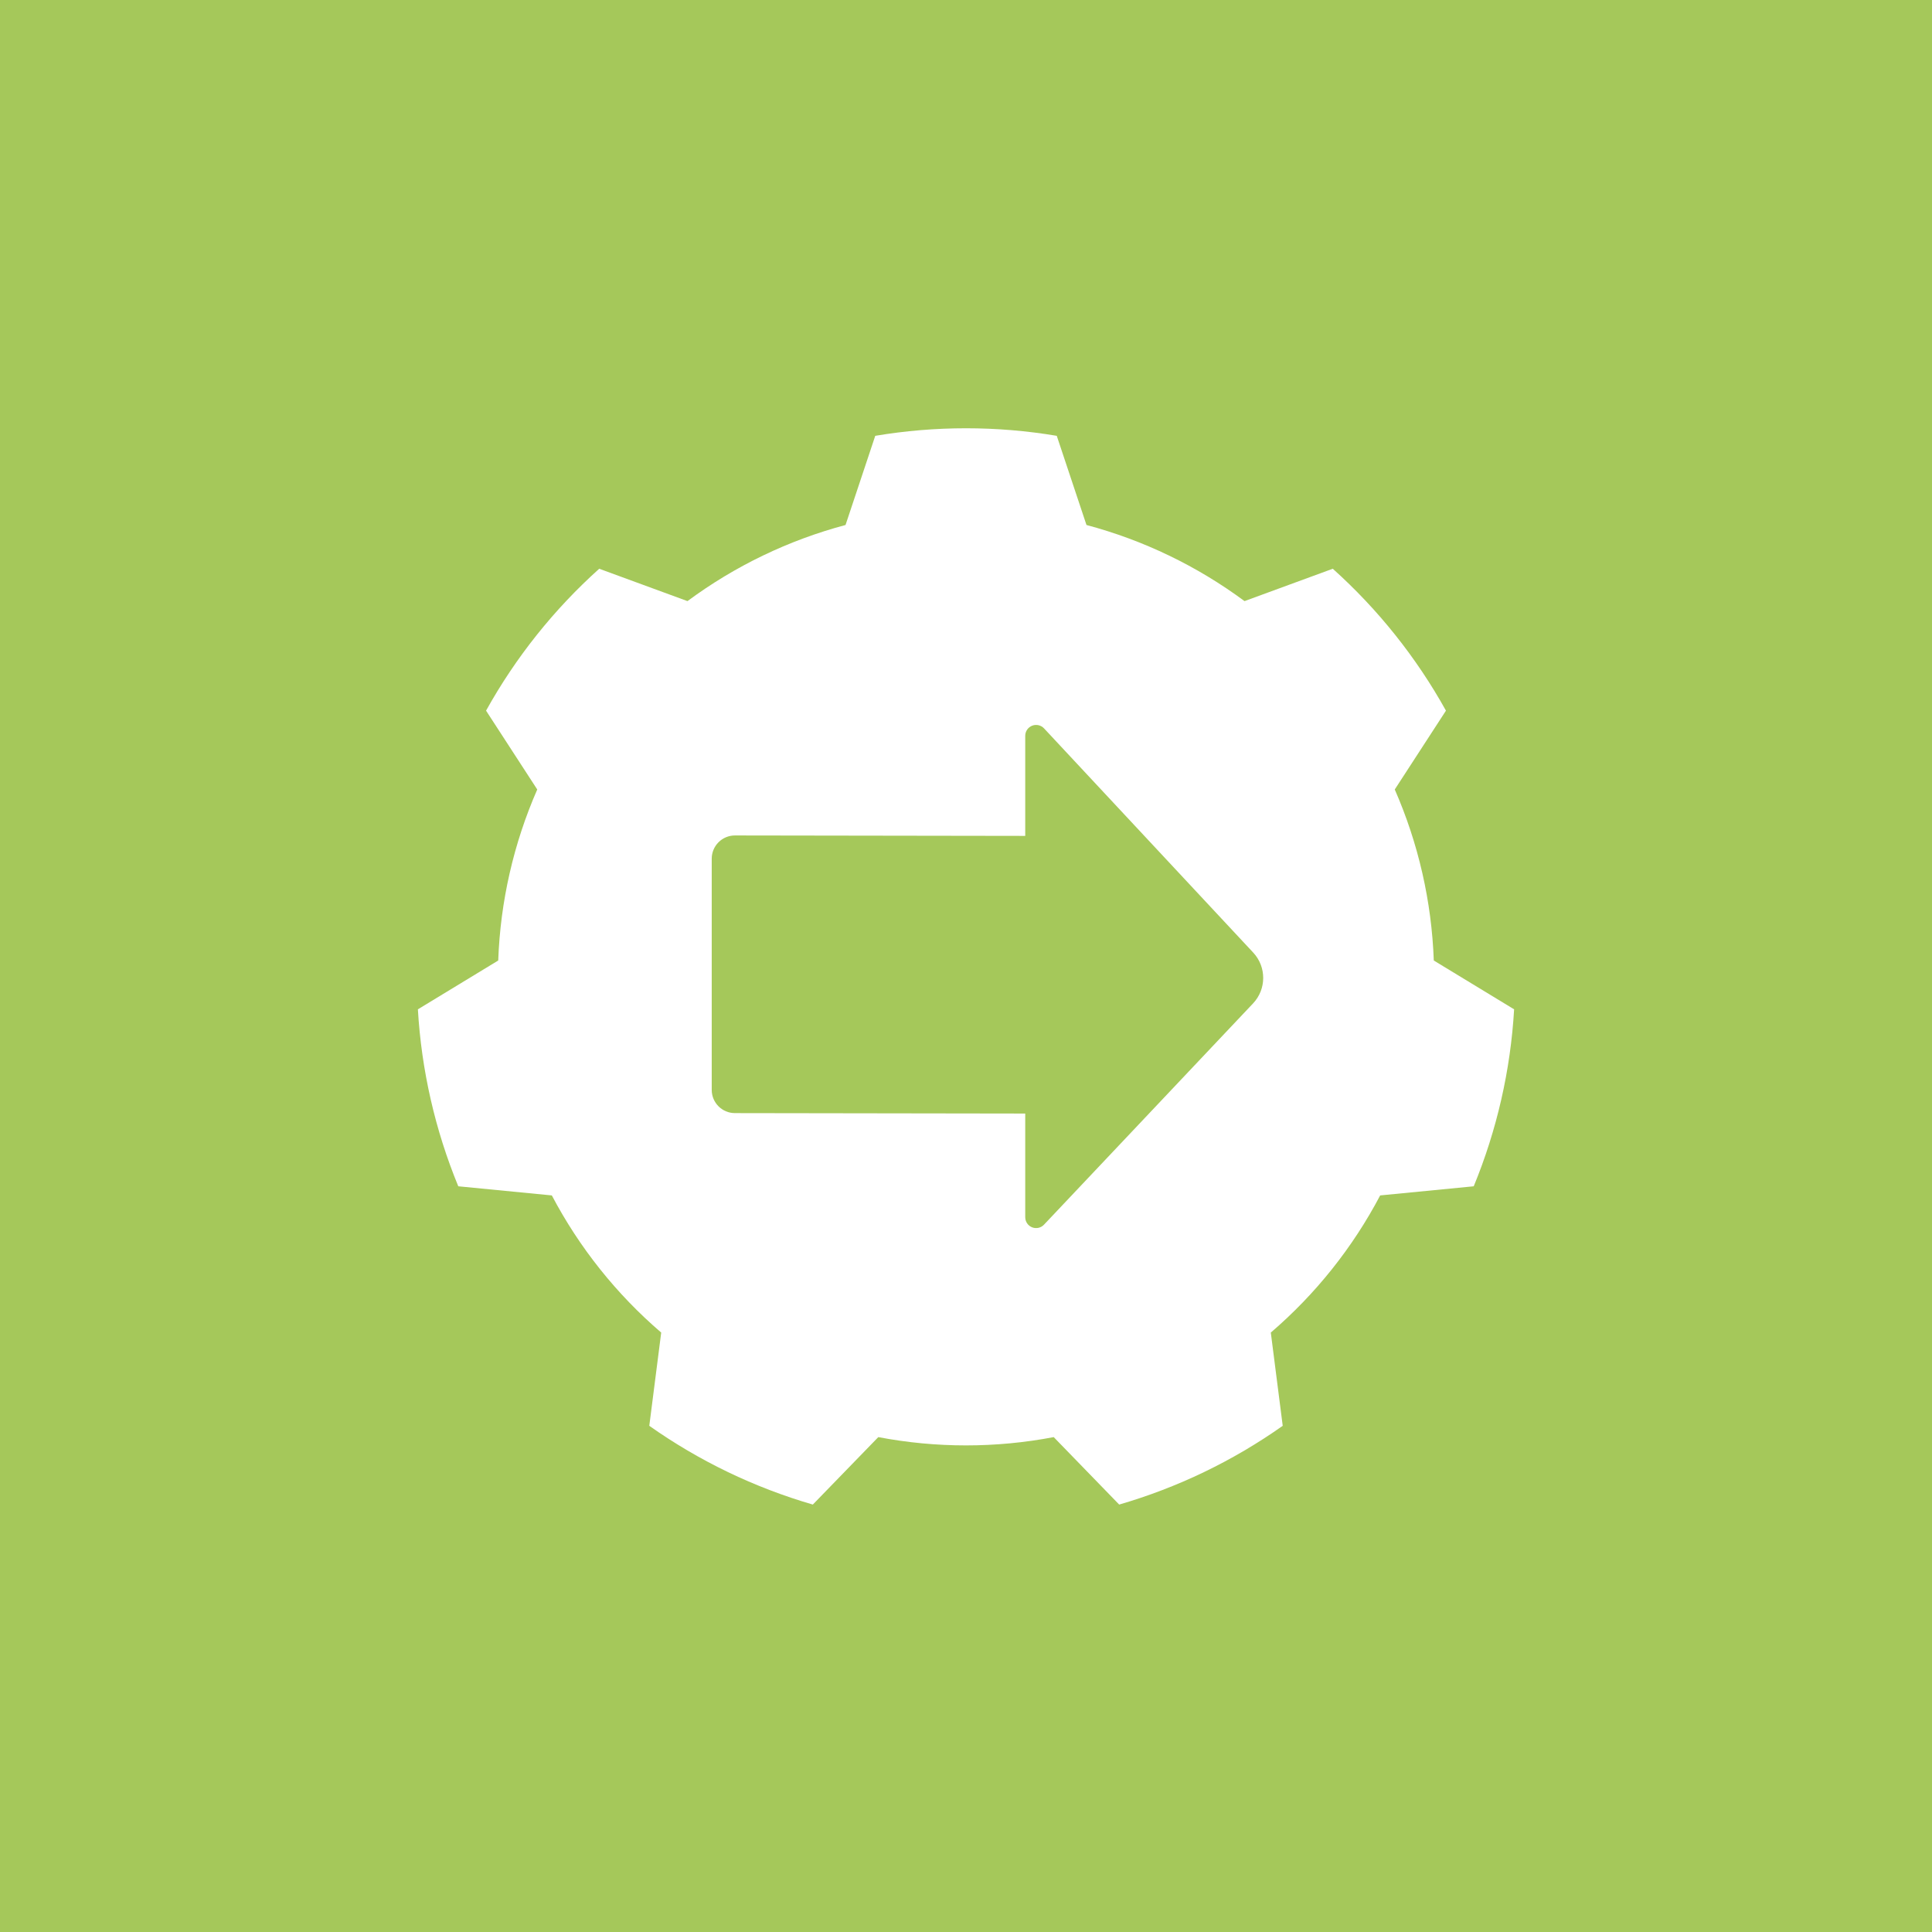
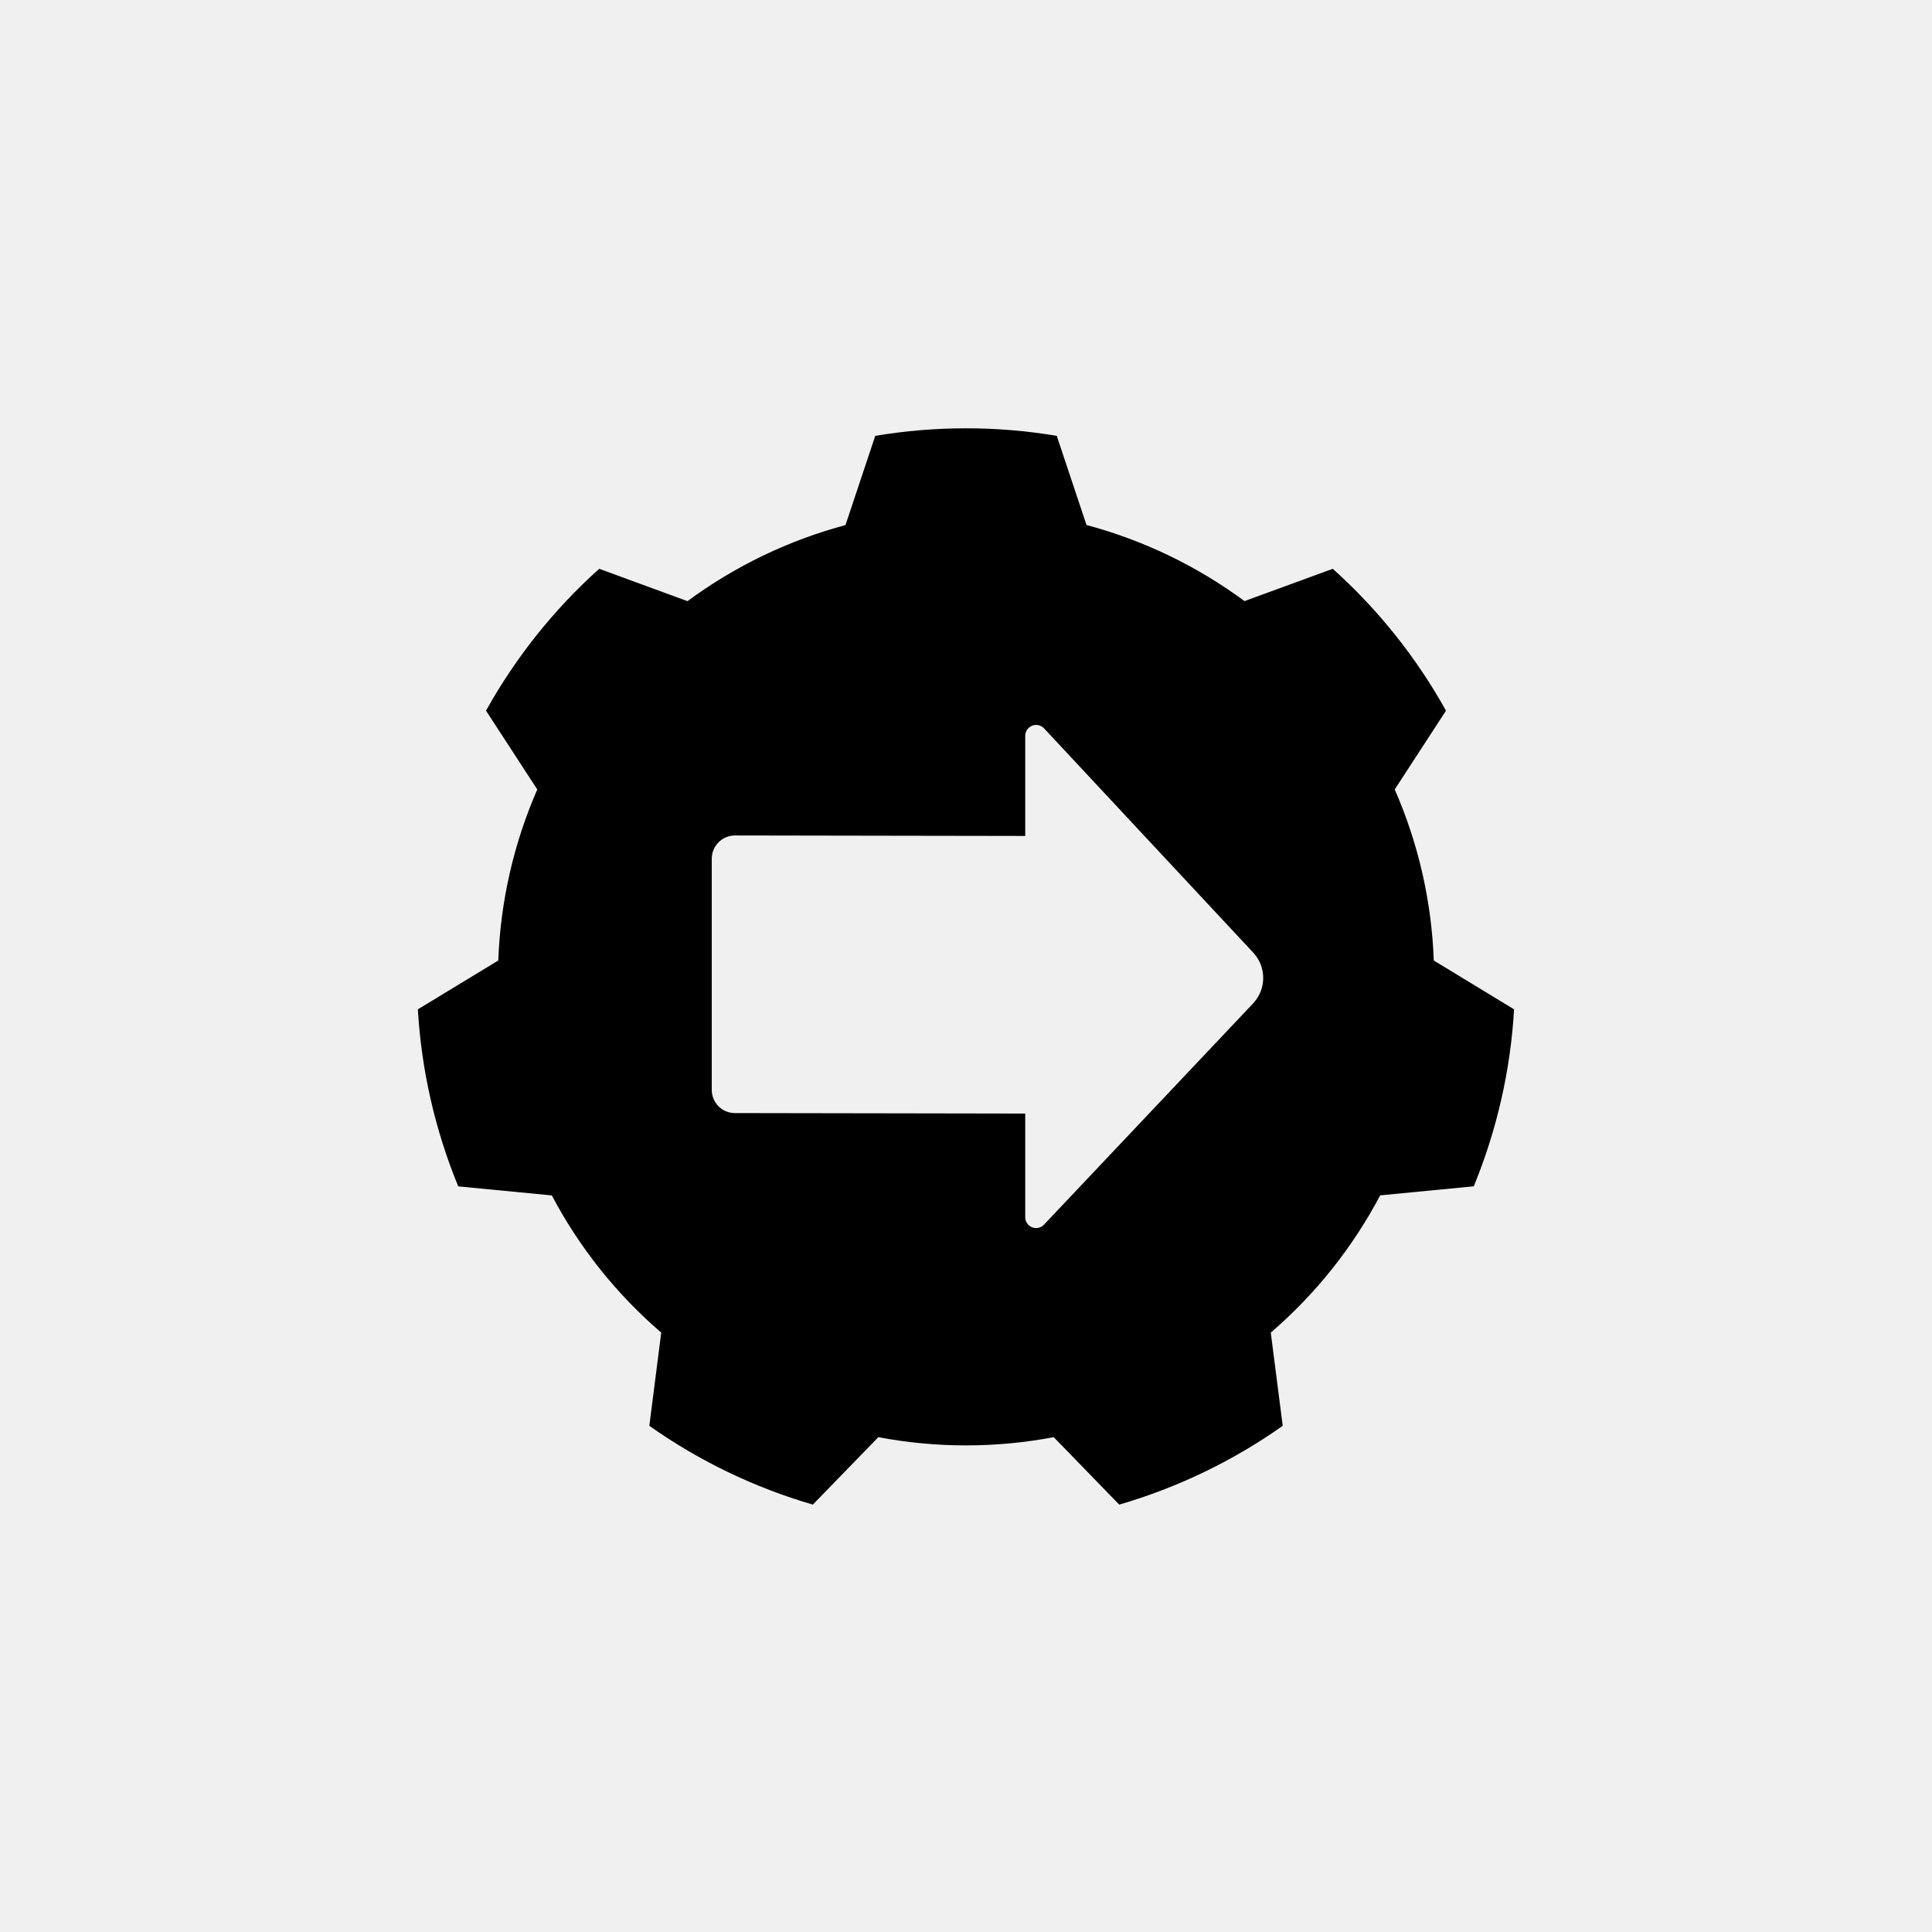
- <svg xmlns="http://www.w3.org/2000/svg" width="100%" height="100%" viewBox="0 0 150 150" version="1.1" xml:space="preserve" style="fill-rule:evenodd;clip-rule:evenodd;stroke-linejoin:round;stroke-miterlimit:2;">
-   <g transform="matrix(3,0,0,3,0,0)">
-     <rect x="0" y="0" width="50" height="50" style="fill:rgb(165,200,90);" />
-   </g>
-   <g transform="matrix(0.917967,0,0,0.917967,7.14711,4.54483)">
-     <path d="M81.593,31.91C76.511,31.058 71.323,31.058 66.241,31.91L63.728,39.452C58.906,40.736 54.37,42.921 50.36,45.89L42.896,43.152C39.062,46.594 35.827,50.65 33.324,55.155L37.654,61.822C35.652,66.393 34.532,71.301 34.353,76.287L27.558,80.416C27.859,85.56 29.013,90.618 30.975,95.383L38.887,96.155C41.212,100.57 44.351,104.506 48.138,107.755L47.13,115.641C51.339,118.613 56.013,120.864 60.961,122.302L66.499,116.597C71.4,117.532 76.434,117.532 81.335,116.597L86.873,122.302C91.821,120.864 96.495,118.613 100.704,115.641L99.696,107.755C103.483,104.506 106.622,100.57 108.947,96.155L116.859,95.383C118.82,90.618 119.975,85.56 120.275,80.416L113.481,76.287C113.302,71.301 112.182,66.393 110.18,61.822L114.51,55.155C112.007,50.65 108.772,46.594 104.938,43.152L97.474,45.89C93.464,42.921 88.928,40.736 84.106,39.452L81.593,31.91Z" style="fill:white;" />
-   </g>
-   <g transform="matrix(1.79118e-17,-0.202127,0.261812,2.44489e-17,-427.426,125.011)">
-     <path d="M190.918,1850.5C190.925,1846.7 194.911,1843.63 199.825,1843.63L288.66,1843.63C291.025,1843.63 293.292,1844.36 294.963,1845.65C296.634,1846.94 297.571,1848.69 297.567,1850.52C297.525,1872.04 297.399,1936.6 297.399,1936.6L335.843,1936.6C337.558,1936.6 339.098,1937.41 339.727,1938.64C340.356,1939.87 339.945,1941.28 338.691,1942.18C320.11,1955.56 273.043,1989.46 252.558,2004.22C247.063,2008.17 238.53,2008.15 233.067,2004.17C212.798,1989.38 166.375,1955.52 148.06,1942.16C146.817,1941.26 146.415,1939.86 147.047,1938.63C147.679,1937.4 149.217,1936.6 150.927,1936.6L190.75,1936.6C190.75,1936.6 190.876,1872 190.918,1850.5Z" style="fill:rgb(165,200,90);" />
-   </g>
+ <svg xmlns="http://www.w3.org/2000/svg" width="32" height="32" fill="none">
+   <path fill="currentColor" d="M14.497 7.219a9.1 9.1 0 0 1 3.006 0l.493 1.477c.944.252 1.832.68 2.617 1.26l1.462-.535a9.1 9.1 0 0 1 1.875 2.35l-.849 1.305c.392.895.612 1.857.647 2.833l1.33.809a9.1 9.1 0 0 1-.668 2.931l-1.55.15a7.8 7.8 0 0 1-1.812 2.273l.198 1.544a9.1 9.1 0 0 1-2.708 1.305l-1.085-1.117a7.8 7.8 0 0 1-2.905 0l-1.085 1.117a9.1 9.1 0 0 1-2.708-1.305l.197-1.544A7.8 7.8 0 0 1 9.14 19.8l-1.55-.15a9.1 9.1 0 0 1-.669-2.932l1.332-.809a7.8 7.8 0 0 1 .646-2.833l-.849-1.305a9.1 9.1 0 0 1 1.875-2.35l1.462.536a7.8 7.8 0 0 1 2.617-1.26zm2.598 4.801a.18.18 0 0 0-.114.167v1.659l-4.808-.008a.385.385 0 0 0-.384.384v3.83c0 .213.171.384.383.384l4.809.008v1.717a.18.18 0 0 0 .31.124l3.465-3.666a.615.615 0 0 0 .002-.84l-3.465-3.715a.18.18 0 0 0-.198-.044" />
</svg>
